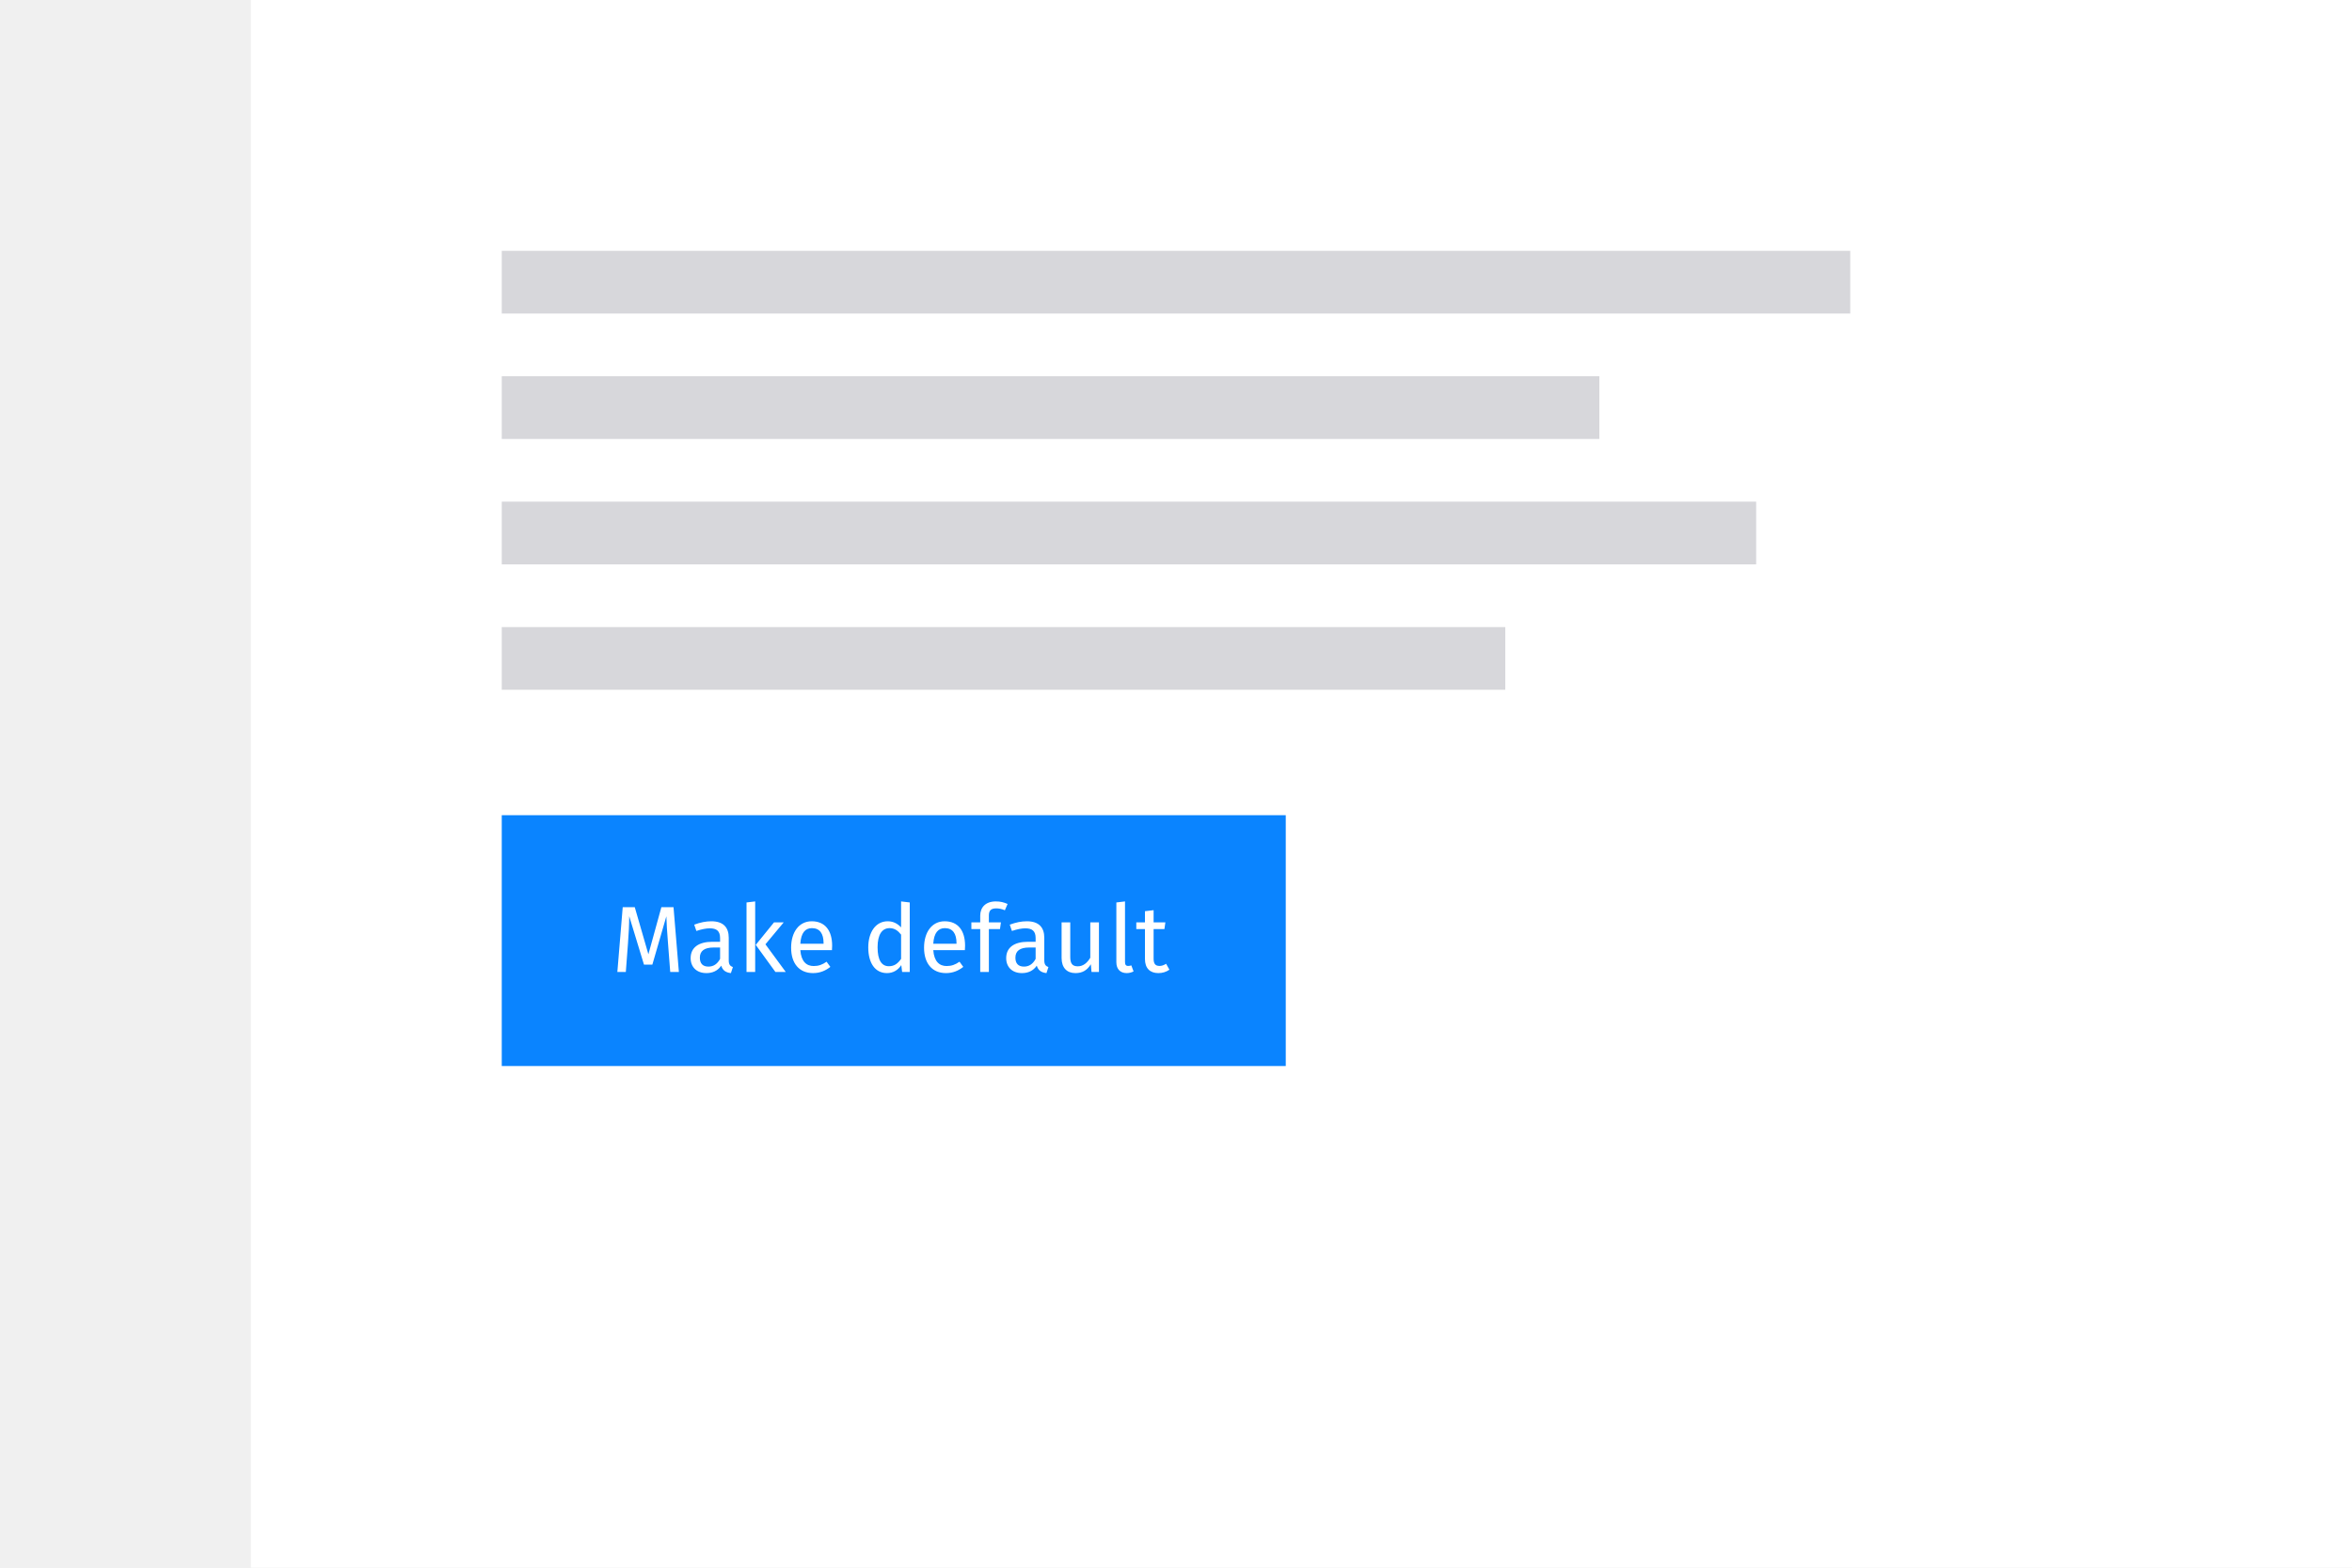
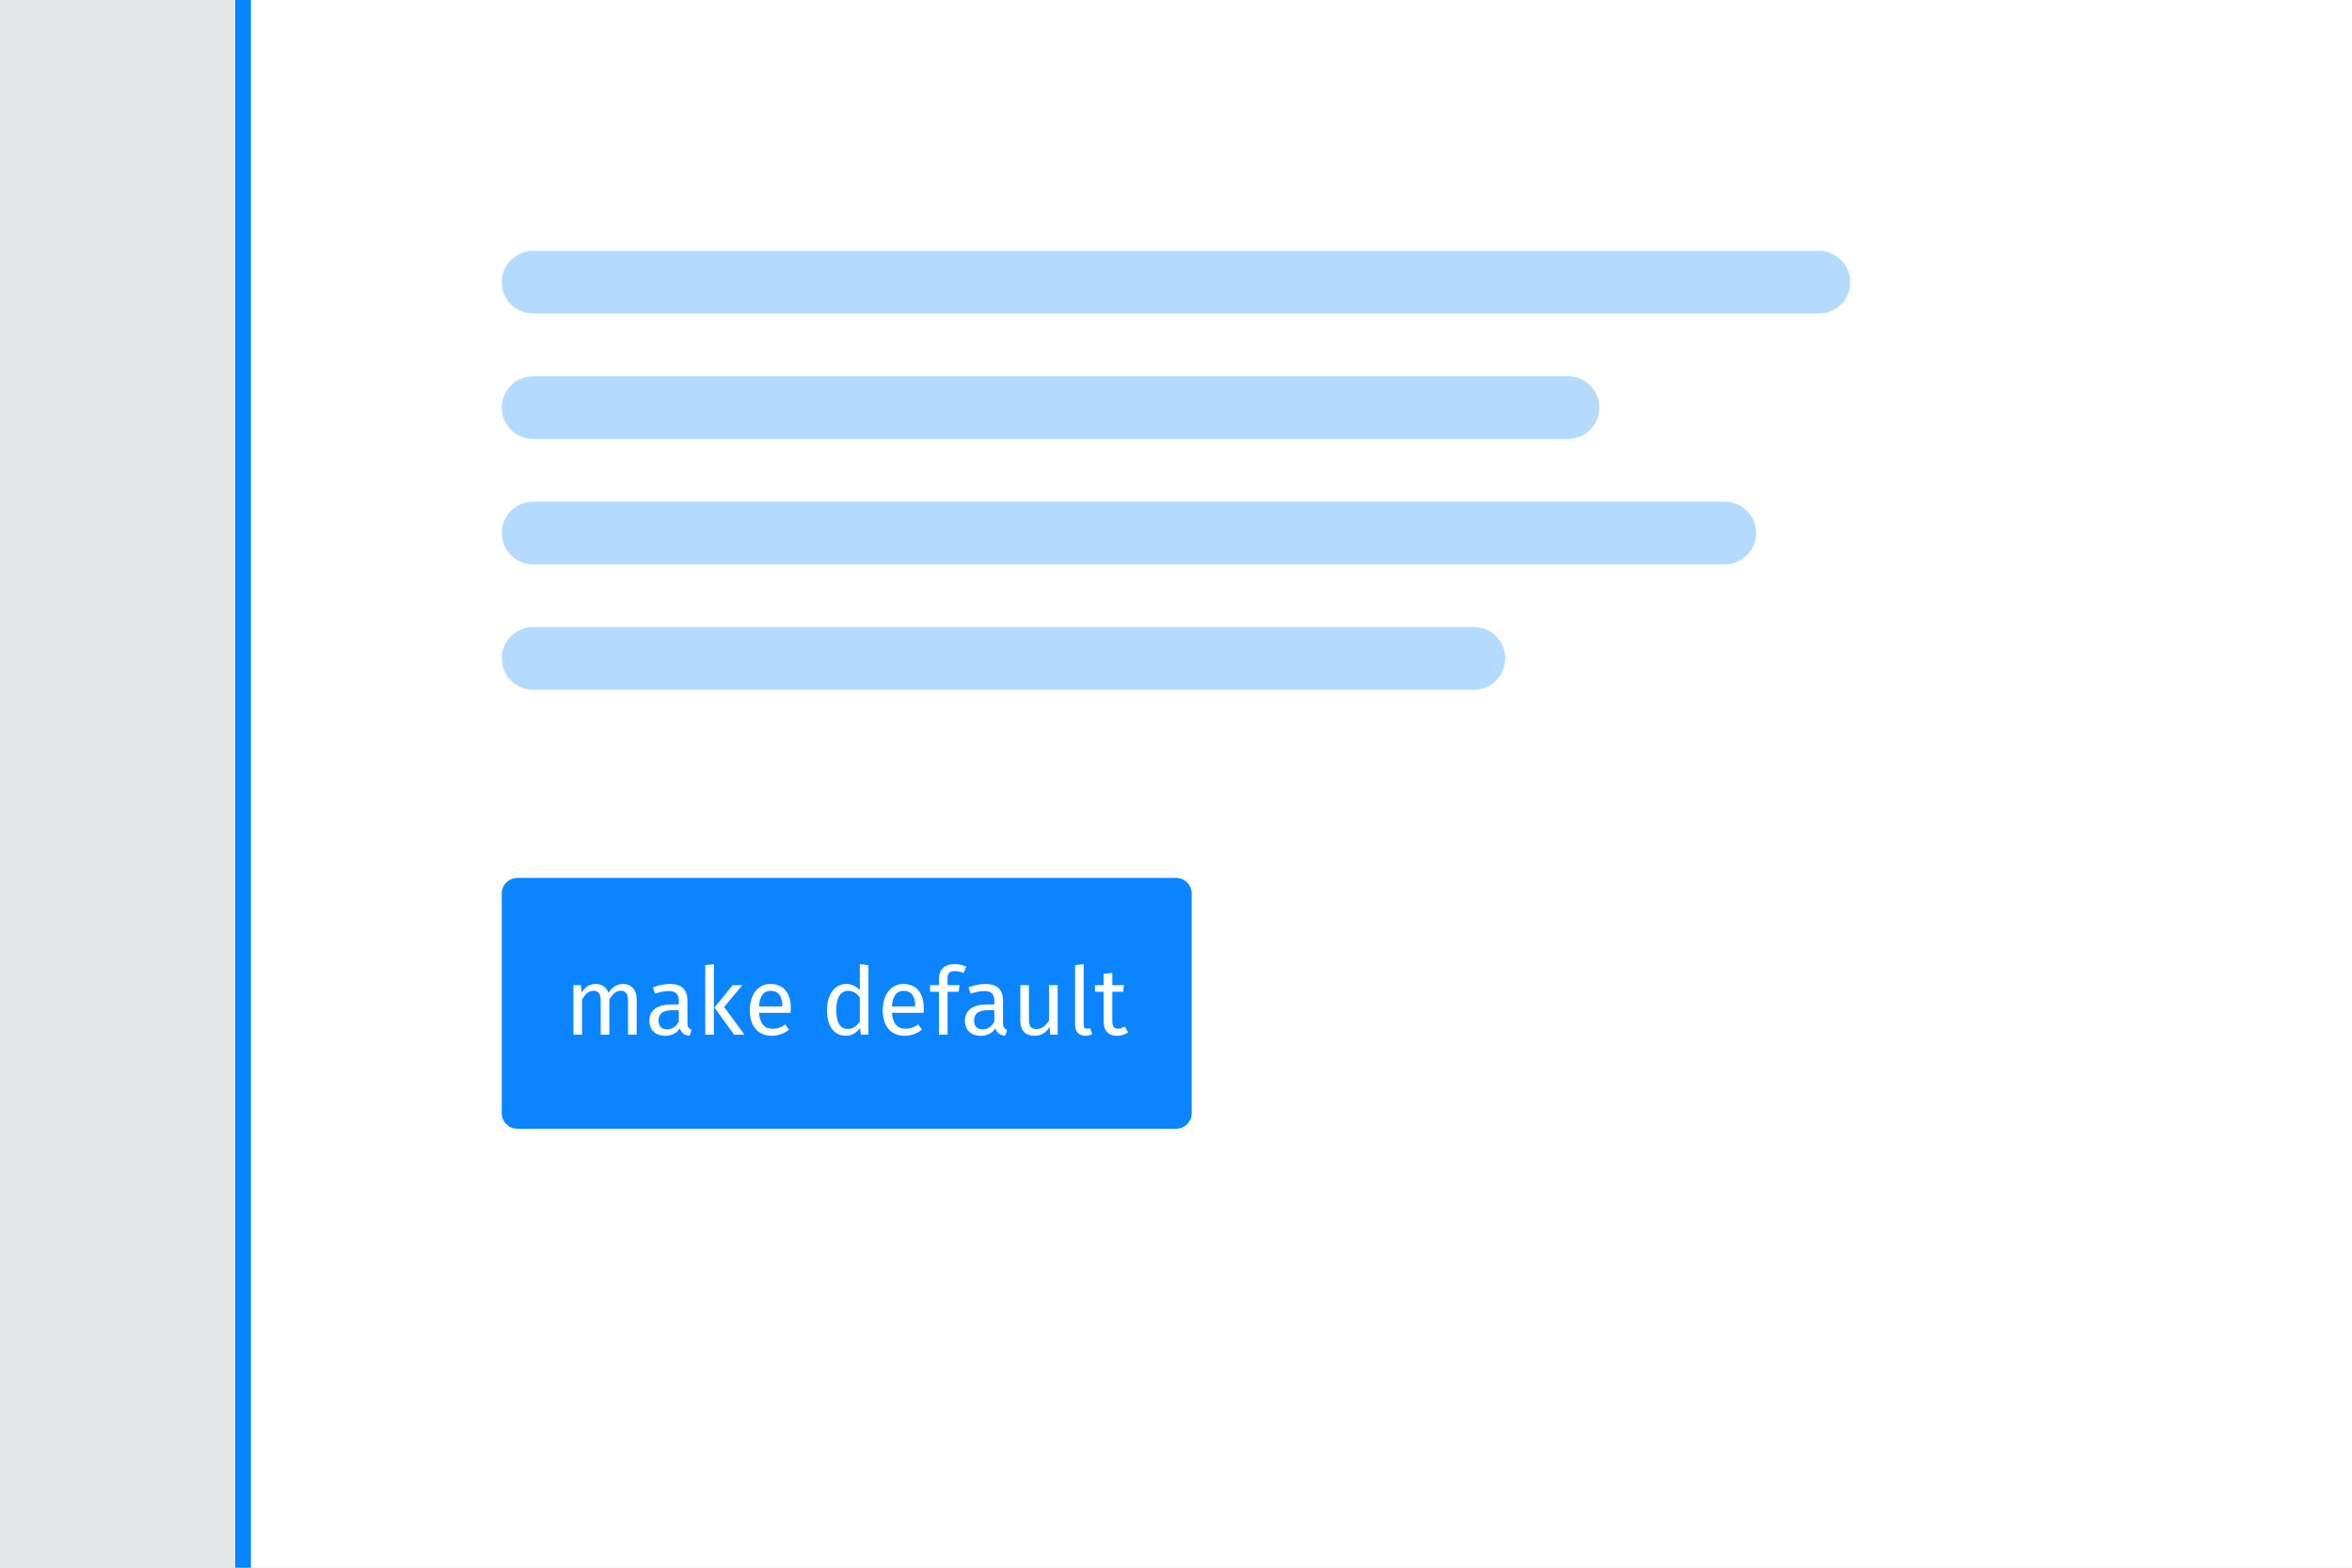
- <svg xmlns="http://www.w3.org/2000/svg" width="300" height="200" style="background:#f9f9fa" viewBox="0 0 300 200">
+ <svg xmlns="http://www.w3.org/2000/svg" xmlns:xlink="http://www.w3.org/1999/xlink" width="300" height="200" viewBox="0 0 300 200">
+   <defs>
+     <rect id="button-dont-a" width="300" height="232" />
+   </defs>
  <g fill="none" fill-rule="evenodd">
+     <g opacity=".05">
+       <mask id="button-dont-b" fill="#fff">
+         <use xlink:href="#button-dont-a" />
+       </mask>
+       <g fill="#000F40" mask="url(#button-dont-b)">
+         <rect width="354" height="354" transform="translate(-27 -61)" />
+       </g>
+     </g>
    <rect width="268" height="200" x="32" fill="#FFF" />
-     <rect width="172" height="8" x="64" y="32" fill="#D7D7DB" />
-     <rect width="140" height="8" x="64" y="48" fill="#D7D7DB" />
-     <rect width="128" height="8" x="64" y="80" fill="#D7D7DB" />
-     <rect width="160" height="8" x="64" y="64" fill="#D7D7DB" />
-     <rect width="100" height="32" x="64" y="104" fill="#0A84FF" />
-     <path fill="#FFF" d="M85.908,115.732 L84.36,115.732 L82.704,121.744 L80.964,115.732 L79.428,115.732 L78.744,124 L79.824,124 L80.1,120.352 C80.196,119.14 80.256,117.856 80.256,116.884 L82.14,123.064 L83.208,123.064 L84.996,116.896 C85.008,117.58 85.092,118.972 85.2,120.268 L85.488,124 L86.592,124 L85.908,115.732 Z M92.952,122.524 C92.952,123.076 93.156,123.256 93.48,123.376 L93.228,124.144 C92.592,124.072 92.184,123.82 91.992,123.196 C91.548,123.856 90.876,124.144 90.108,124.144 C88.848,124.144 88.092,123.364 88.092,122.236 C88.092,120.88 89.112,120.148 90.876,120.148 L91.848,120.148 L91.848,119.68 C91.848,118.768 91.404,118.432 90.528,118.432 C90.06,118.432 89.472,118.552 88.824,118.768 L88.548,117.964 C89.328,117.676 90.024,117.532 90.732,117.532 C92.256,117.532 92.952,118.312 92.952,119.632 L92.952,122.524 Z M90.36,123.316 C91.008,123.316 91.488,122.992 91.848,122.332 L91.848,120.88 L91.02,120.88 C89.856,120.88 89.268,121.312 89.268,122.176 C89.268,122.92 89.64,123.316 90.36,123.316 Z M96.324,115 L95.22,115.132 L95.22,124 L96.324,124 L96.324,115 Z M99.96,117.676 L98.724,117.676 L96.396,120.544 L98.904,124 L100.224,124 L97.632,120.472 L99.96,117.676 Z M106.14,120.652 C106.14,120.868 106.128,121.072 106.116,121.216 L102.084,121.216 C102.192,122.68 102.876,123.244 103.788,123.244 C104.412,123.244 104.88,123.076 105.432,122.692 L105.912,123.352 C105.288,123.844 104.58,124.144 103.704,124.144 C101.94,124.144 100.908,122.908 100.908,120.904 C100.908,118.936 101.904,117.532 103.536,117.532 C105.24,117.532 106.14,118.72 106.14,120.652 Z M105.048,120.4 L105.048,120.328 C105.048,119.092 104.556,118.408 103.56,118.408 C102.72,118.408 102.168,118.996 102.084,120.4 L105.048,120.4 Z M114.936,115 L116.04,115.132 L116.04,124 L115.068,124 L114.96,123.124 C114.552,123.76 113.916,124.144 113.136,124.144 C111.6,124.144 110.748,122.836 110.748,120.868 C110.748,118.936 111.684,117.532 113.232,117.532 C113.976,117.532 114.516,117.868 114.936,118.312 L114.936,115 Z M113.376,123.268 C114.084,123.268 114.516,122.92 114.936,122.332 L114.936,119.236 C114.54,118.732 114.096,118.408 113.472,118.408 C112.524,118.408 111.936,119.2 111.936,120.844 C111.936,122.512 112.464,123.268 113.376,123.268 Z M123.096,120.652 C123.096,120.868 123.084,121.072 123.072,121.216 L119.04,121.216 C119.148,122.68 119.832,123.244 120.744,123.244 C121.368,123.244 121.836,123.076 122.388,122.692 L122.868,123.352 C122.244,123.844 121.536,124.144 120.66,124.144 C118.896,124.144 117.864,122.908 117.864,120.904 C117.864,118.936 118.86,117.532 120.492,117.532 C122.196,117.532 123.096,118.72 123.096,120.652 Z M122.004,120.4 L122.004,120.328 C122.004,119.092 121.512,118.408 120.516,118.408 C119.676,118.408 119.124,118.996 119.04,120.4 L122.004,120.4 Z M127.068,115.888 C126.372,115.888 126.132,116.188 126.132,116.8 L126.132,117.676 L127.668,117.676 L127.548,118.528 L126.132,118.528 L126.132,124 L125.028,124 L125.028,118.528 L123.9,118.528 L123.9,117.676 L125.028,117.676 L125.028,116.812 C125.028,115.756 125.724,115 127.008,115 C127.608,115 128.016,115.108 128.52,115.324 L128.172,116.128 C127.764,115.948 127.392,115.888 127.068,115.888 Z M133.2,122.524 C133.2,123.076 133.404,123.256 133.728,123.376 L133.476,124.144 C132.84,124.072 132.432,123.82 132.24,123.196 C131.796,123.856 131.124,124.144 130.356,124.144 C129.096,124.144 128.34,123.364 128.34,122.236 C128.34,120.88 129.36,120.148 131.124,120.148 L132.096,120.148 L132.096,119.68 C132.096,118.768 131.652,118.432 130.776,118.432 C130.308,118.432 129.72,118.552 129.072,118.768 L128.796,117.964 C129.576,117.676 130.272,117.532 130.98,117.532 C132.504,117.532 133.2,118.312 133.2,119.632 L133.2,122.524 Z M130.608,123.316 C131.256,123.316 131.736,122.992 132.096,122.332 L132.096,120.88 L131.268,120.88 C130.104,120.88 129.516,121.312 129.516,122.176 C129.516,122.92 129.888,123.316 130.608,123.316 Z M140.172,117.676 L139.068,117.676 L139.068,122.188 C138.684,122.824 138.168,123.28 137.484,123.28 C136.8,123.28 136.512,122.956 136.512,122.092 L136.512,117.676 L135.408,117.676 L135.408,122.212 C135.408,123.448 136.068,124.144 137.172,124.144 C138.072,124.144 138.66,123.784 139.14,123.016 L139.224,124 L140.172,124 L140.172,117.676 Z M143.712,124.144 C144.036,124.144 144.348,124.06 144.588,123.928 L144.3,123.16 C144.18,123.208 144.048,123.232 143.892,123.232 C143.604,123.232 143.496,123.064 143.496,122.728 L143.496,115 L142.392,115.132 L142.392,122.752 C142.392,123.652 142.908,124.144 143.712,124.144 Z M148.74,122.956 C148.428,123.148 148.176,123.232 147.9,123.232 C147.348,123.232 147.144,122.932 147.144,122.296 L147.144,118.528 L148.524,118.528 L148.644,117.676 L147.144,117.676 L147.144,116.116 L146.04,116.248 L146.04,117.676 L144.936,117.676 L144.936,118.528 L146.04,118.528 L146.04,122.344 C146.04,123.52 146.676,124.144 147.744,124.144 C148.284,124.144 148.74,124 149.16,123.712 L148.74,122.956 Z" />
+     <rect width="172" height="8" x="64" y="32" fill="#0784FF" opacity=".3" rx="4" />
+     <rect width="140" height="8" x="64" y="48" fill="#0784FF" opacity=".3" rx="4" />
+     <rect width="128" height="8" x="64" y="80" fill="#0784FF" opacity=".3" rx="4" />
+     <rect width="160" height="8" x="64" y="64" fill="#0784FF" opacity=".3" rx="4" />
+     <rect width="88" height="32" x="64" y="112" fill="#0A84FF" rx="2" />
+     <path fill="#FFF" d="M79.488,125.532 C78.636,125.532 78.06,125.988 77.604,126.672 C77.364,125.952 76.788,125.532 76.008,125.532 C75.18,125.532 74.604,125.964 74.184,126.6 L74.088,125.676 L73.14,125.676 L73.14,132 L74.244,132 L74.244,127.512 C74.664,126.84 75.048,126.396 75.732,126.396 C76.212,126.396 76.62,126.672 76.62,127.62 L76.62,132 L77.724,132 L77.724,127.512 C78.156,126.84 78.528,126.396 79.212,126.396 C79.692,126.396 80.1,126.672 80.1,127.62 L80.1,132 L81.204,132 L81.204,127.464 C81.204,126.276 80.52,125.532 79.488,125.532 Z M87.684,130.524 C87.684,131.076 87.888,131.256 88.212,131.376 L87.96,132.144 C87.324,132.072 86.916,131.82 86.724,131.196 C86.28,131.856 85.608,132.144 84.84,132.144 C83.58,132.144 82.824,131.364 82.824,130.236 C82.824,128.88 83.844,128.148 85.608,128.148 L86.58,128.148 L86.58,127.68 C86.58,126.768 86.136,126.432 85.26,126.432 C84.792,126.432 84.204,126.552 83.556,126.768 L83.28,125.964 C84.06,125.676 84.756,125.532 85.464,125.532 C86.988,125.532 87.684,126.312 87.684,127.632 L87.684,130.524 Z M85.092,131.316 C85.74,131.316 86.22,130.992 86.58,130.332 L86.58,128.88 L85.752,128.88 C84.588,128.88 84,129.312 84,130.176 C84,130.92 84.372,131.316 85.092,131.316 Z M91.056,123 L89.952,123.132 L89.952,132 L91.056,132 L91.056,123 Z M94.692,125.676 L93.456,125.676 L91.128,128.544 L93.636,132 L94.956,132 L92.364,128.472 L94.692,125.676 Z M100.872,128.652 C100.872,128.868 100.86,129.072 100.848,129.216 L96.816,129.216 C96.924,130.68 97.608,131.244 98.52,131.244 C99.144,131.244 99.612,131.076 100.164,130.692 L100.644,131.352 C100.02,131.844 99.312,132.144 98.436,132.144 C96.672,132.144 95.64,130.908 95.64,128.904 C95.64,126.936 96.636,125.532 98.268,125.532 C99.972,125.532 100.872,126.72 100.872,128.652 Z M99.78,128.4 L99.78,128.328 C99.78,127.092 99.288,126.408 98.292,126.408 C97.452,126.408 96.9,126.996 96.816,128.4 L99.78,128.4 Z M109.668,123 L110.772,123.132 L110.772,132 L109.8,132 L109.692,131.124 C109.284,131.76 108.648,132.144 107.868,132.144 C106.332,132.144 105.48,130.836 105.48,128.868 C105.48,126.936 106.416,125.532 107.964,125.532 C108.708,125.532 109.248,125.868 109.668,126.312 L109.668,123 Z M108.108,131.268 C108.816,131.268 109.248,130.92 109.668,130.332 L109.668,127.236 C109.272,126.732 108.828,126.408 108.204,126.408 C107.256,126.408 106.668,127.2 106.668,128.844 C106.668,130.512 107.196,131.268 108.108,131.268 Z M117.828,128.652 C117.828,128.868 117.816,129.072 117.804,129.216 L113.772,129.216 C113.88,130.68 114.564,131.244 115.476,131.244 C116.1,131.244 116.568,131.076 117.12,130.692 L117.6,131.352 C116.976,131.844 116.268,132.144 115.392,132.144 C113.628,132.144 112.596,130.908 112.596,128.904 C112.596,126.936 113.592,125.532 115.224,125.532 C116.928,125.532 117.828,126.72 117.828,128.652 Z M116.736,128.4 L116.736,128.328 C116.736,127.092 116.244,126.408 115.248,126.408 C114.408,126.408 113.856,126.996 113.772,128.4 L116.736,128.4 Z M121.8,123.888 C121.104,123.888 120.864,124.188 120.864,124.8 L120.864,125.676 L122.4,125.676 L122.28,126.528 L120.864,126.528 L120.864,132 L119.76,132 L119.76,126.528 L118.632,126.528 L118.632,125.676 L119.76,125.676 L119.76,124.812 C119.76,123.756 120.456,123 121.74,123 C122.34,123 122.748,123.108 123.252,123.324 L122.904,124.128 C122.496,123.948 122.124,123.888 121.8,123.888 Z M127.932,130.524 C127.932,131.076 128.136,131.256 128.46,131.376 L128.208,132.144 C127.572,132.072 127.164,131.82 126.972,131.196 C126.528,131.856 125.856,132.144 125.088,132.144 C123.828,132.144 123.072,131.364 123.072,130.236 C123.072,128.88 124.092,128.148 125.856,128.148 L126.828,128.148 L126.828,127.68 C126.828,126.768 126.384,126.432 125.508,126.432 C125.04,126.432 124.452,126.552 123.804,126.768 L123.528,125.964 C124.308,125.676 125.004,125.532 125.712,125.532 C127.236,125.532 127.932,126.312 127.932,127.632 L127.932,130.524 Z M125.34,131.316 C125.988,131.316 126.468,130.992 126.828,130.332 L126.828,128.88 L126,128.88 C124.836,128.88 124.248,129.312 124.248,130.176 C124.248,130.92 124.62,131.316 125.34,131.316 Z M134.904,125.676 L133.8,125.676 L133.8,130.188 C133.416,130.824 132.9,131.28 132.216,131.28 C131.532,131.28 131.244,130.956 131.244,130.092 L131.244,125.676 L130.14,125.676 L130.14,130.212 C130.14,131.448 130.8,132.144 131.904,132.144 C132.804,132.144 133.392,131.784 133.872,131.016 L133.956,132 L134.904,132 L134.904,125.676 Z M138.444,132.144 C138.768,132.144 139.08,132.06 139.32,131.928 L139.032,131.16 C138.912,131.208 138.78,131.232 138.624,131.232 C138.336,131.232 138.228,131.064 138.228,130.728 L138.228,123 L137.124,123.132 L137.124,130.752 C137.124,131.652 137.64,132.144 138.444,132.144 Z M143.472,130.956 C143.16,131.148 142.908,131.232 142.632,131.232 C142.08,131.232 141.876,130.932 141.876,130.296 L141.876,126.528 L143.256,126.528 L143.376,125.676 L141.876,125.676 L141.876,124.116 L140.772,124.248 L140.772,125.676 L139.668,125.676 L139.668,126.528 L140.772,126.528 L140.772,130.344 C140.772,131.52 141.408,132.144 142.476,132.144 C143.016,132.144 143.472,132 143.892,131.712 L143.472,130.956 Z" />
+     <rect width="2" height="200" x="30" fill="#0784FF" />
  </g>
</svg>
